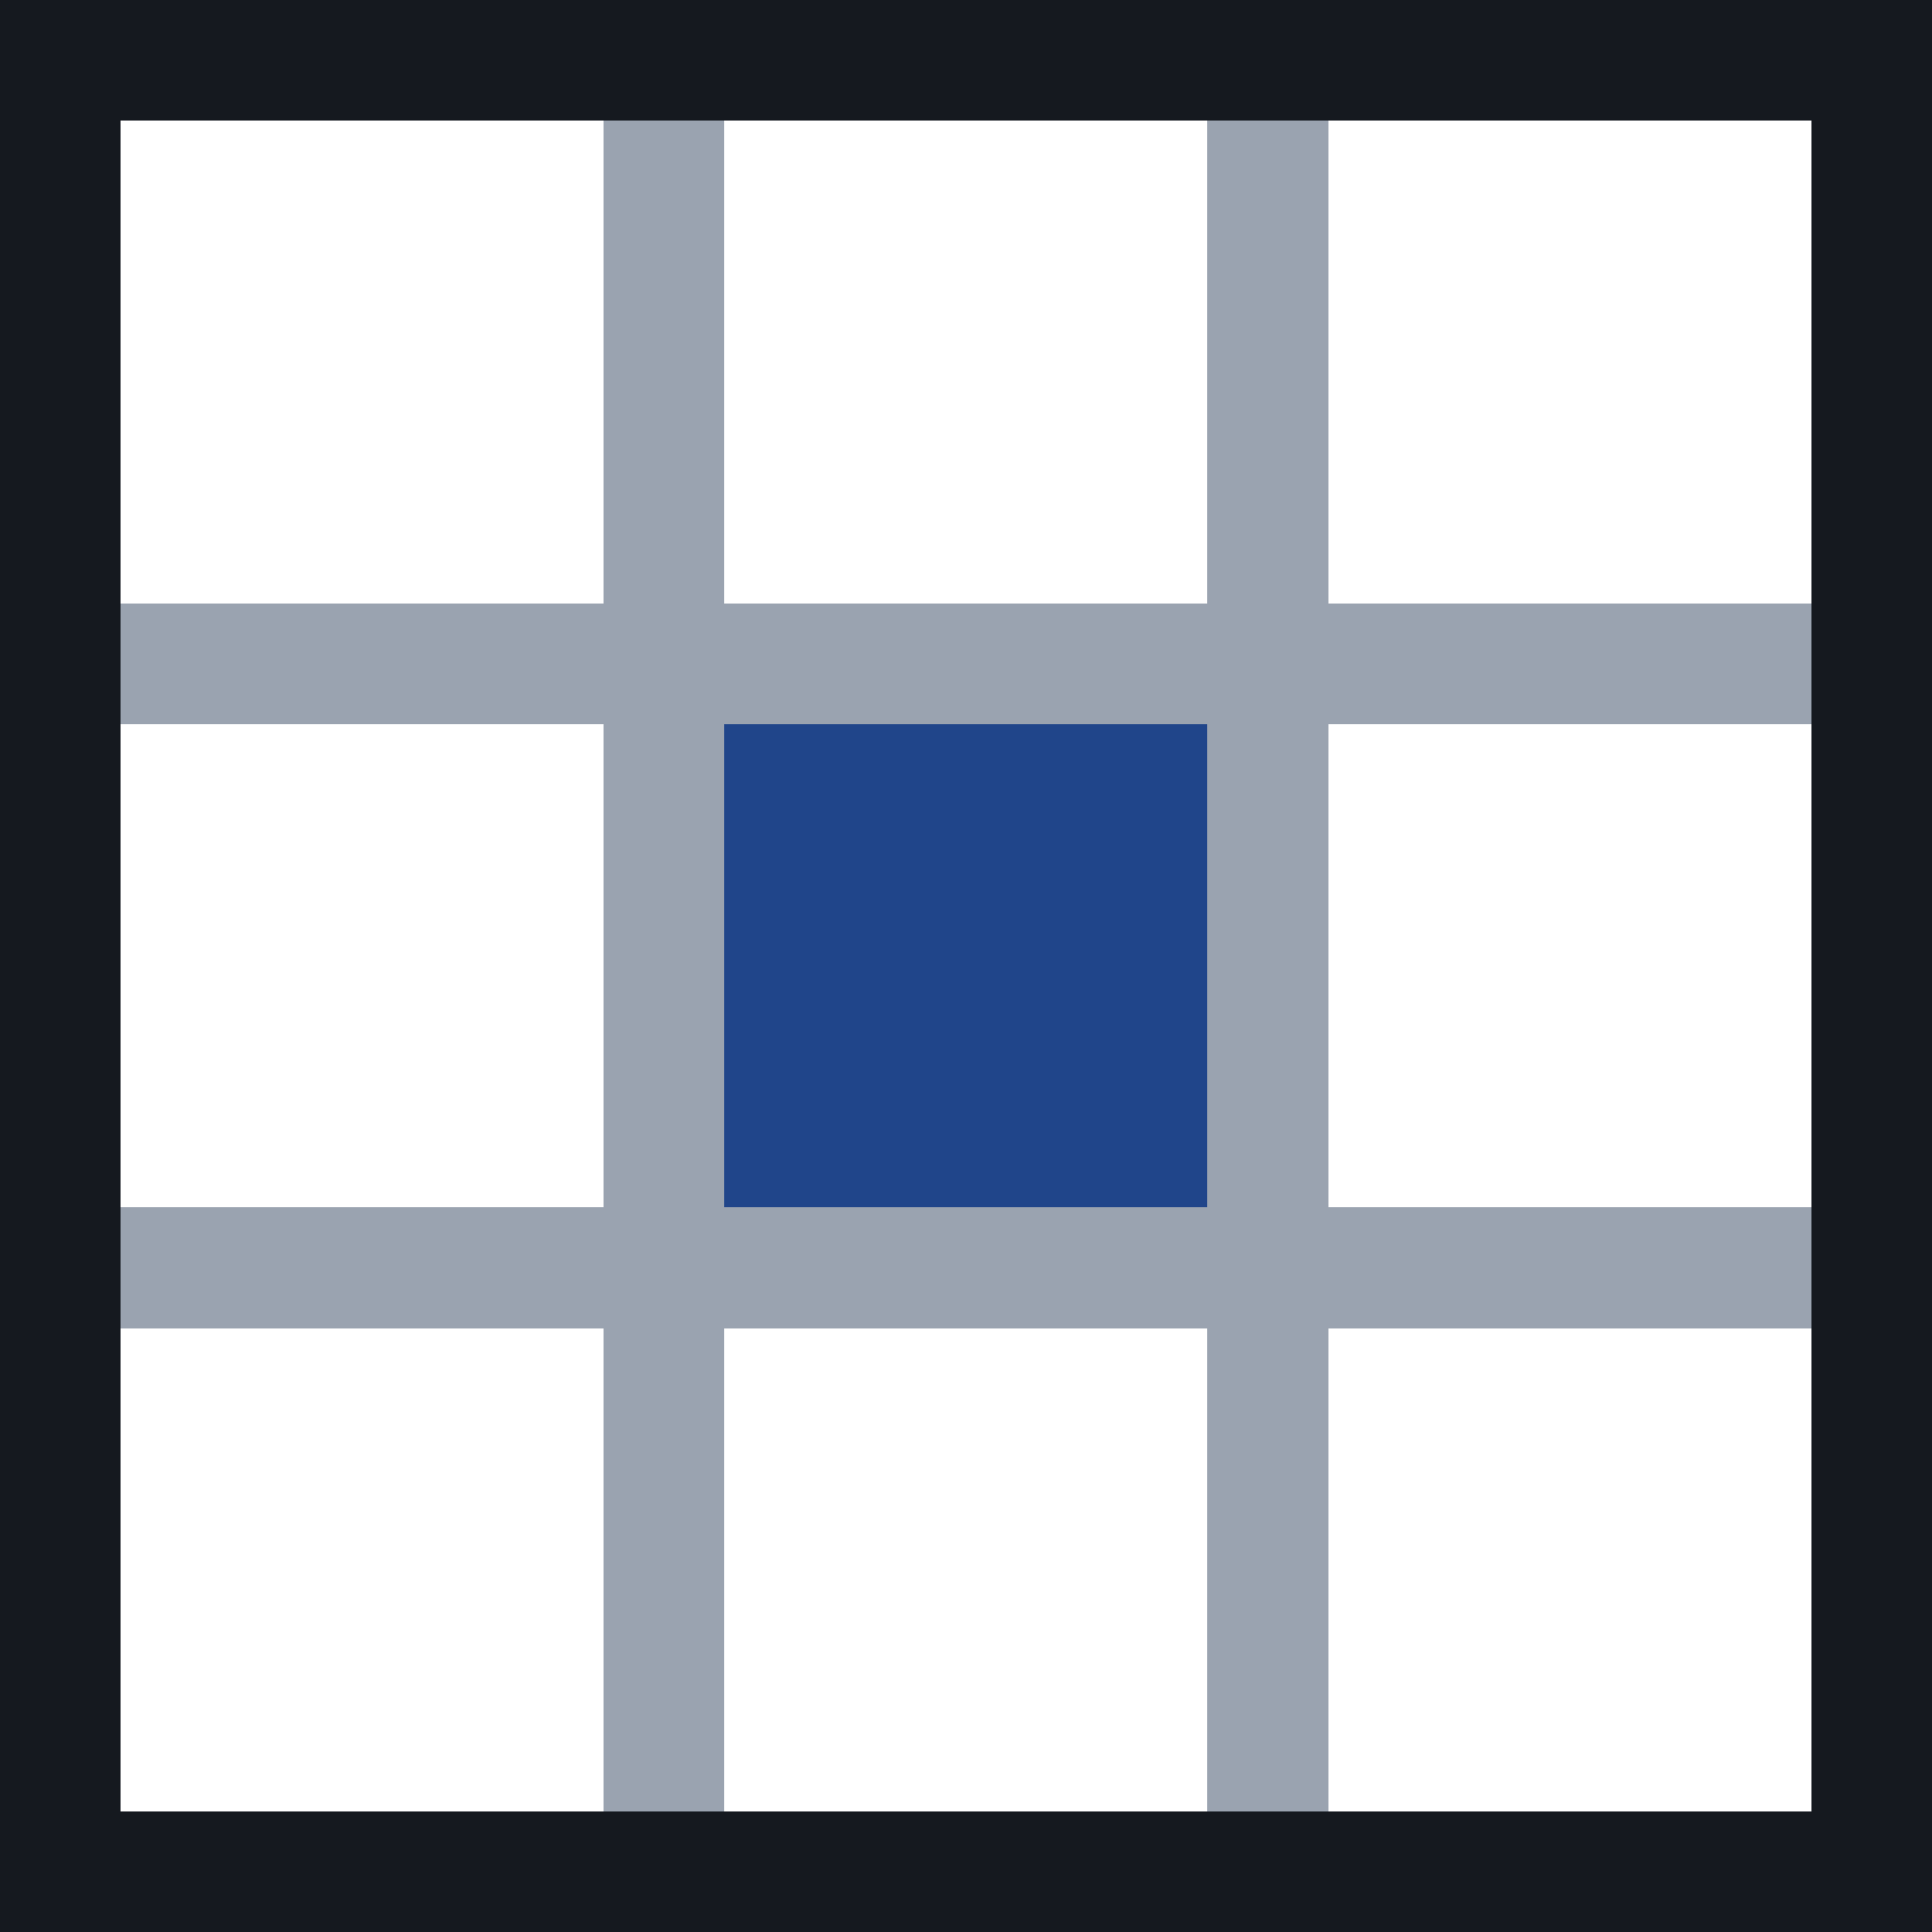
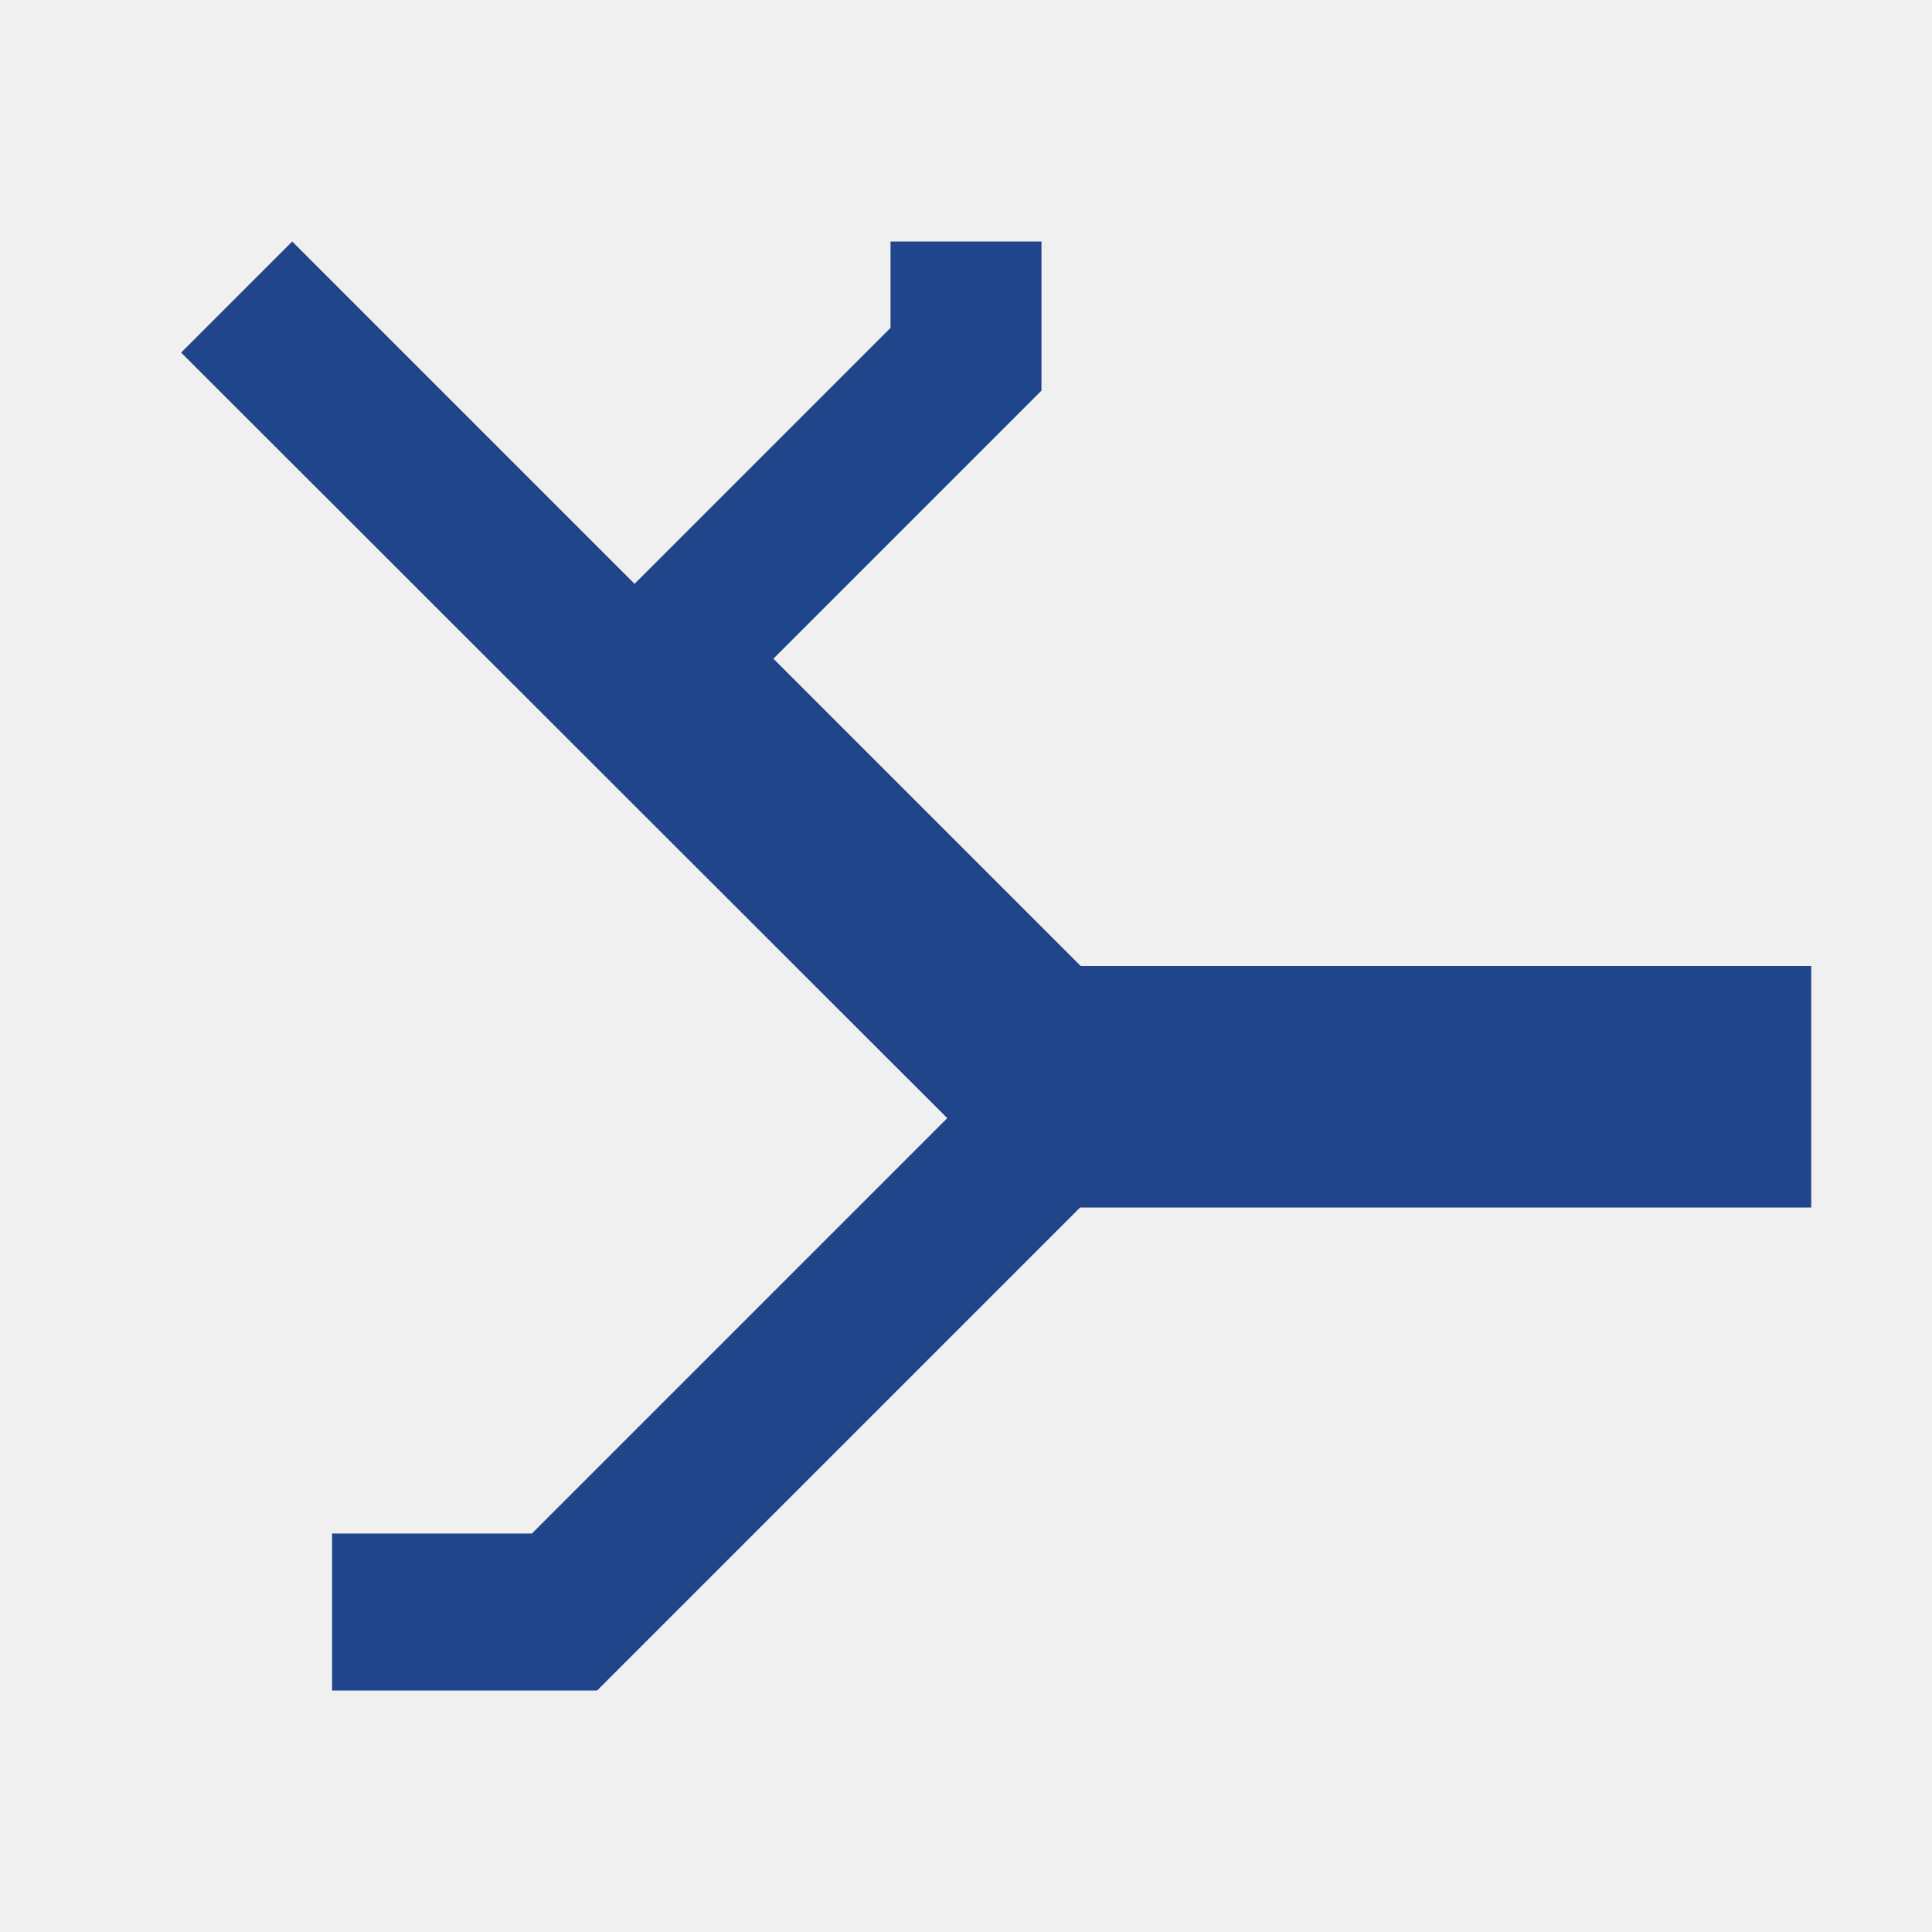
- <svg xmlns="http://www.w3.org/2000/svg" viewBox="0 0 16 16" shape-rendering="crispEdges">
-   <rect x="0" y="0" width="16" height="16" fill="#15191f" />
-   <rect x="1" y="1" width="14" height="14" fill="#ffffff" />
-   <rect x="5" y="1" width="1" height="14" fill="#9aa3b0" />
-   <rect x="10" y="1" width="1" height="14" fill="#9aa3b0" />
-   <rect x="1" y="5" width="14" height="1" fill="#9aa3b0" />
-   <rect x="1" y="10" width="14" height="1" fill="#9aa3b0" />
-   <rect x="6" y="6" width="4" height="4" fill="#20458a" />
+ <svg xmlns="http://www.w3.org/2000/svg" viewBox="0 0 32 32">
+   <style>path{fill:#20458a}@media(prefers-color-scheme:dark){path{fill:#93c5fd}}</style>
+   <path d="M4.84 4.00L10.51 9.67L14.75 5.43V4.00H17.25V6.47L12.81 10.91L17.90 16.00H30.00V20.00H17.89L9.89 28.00H5.50V25.40H8.81L15.69 18.52L3.00 5.84Z" />
</svg>
